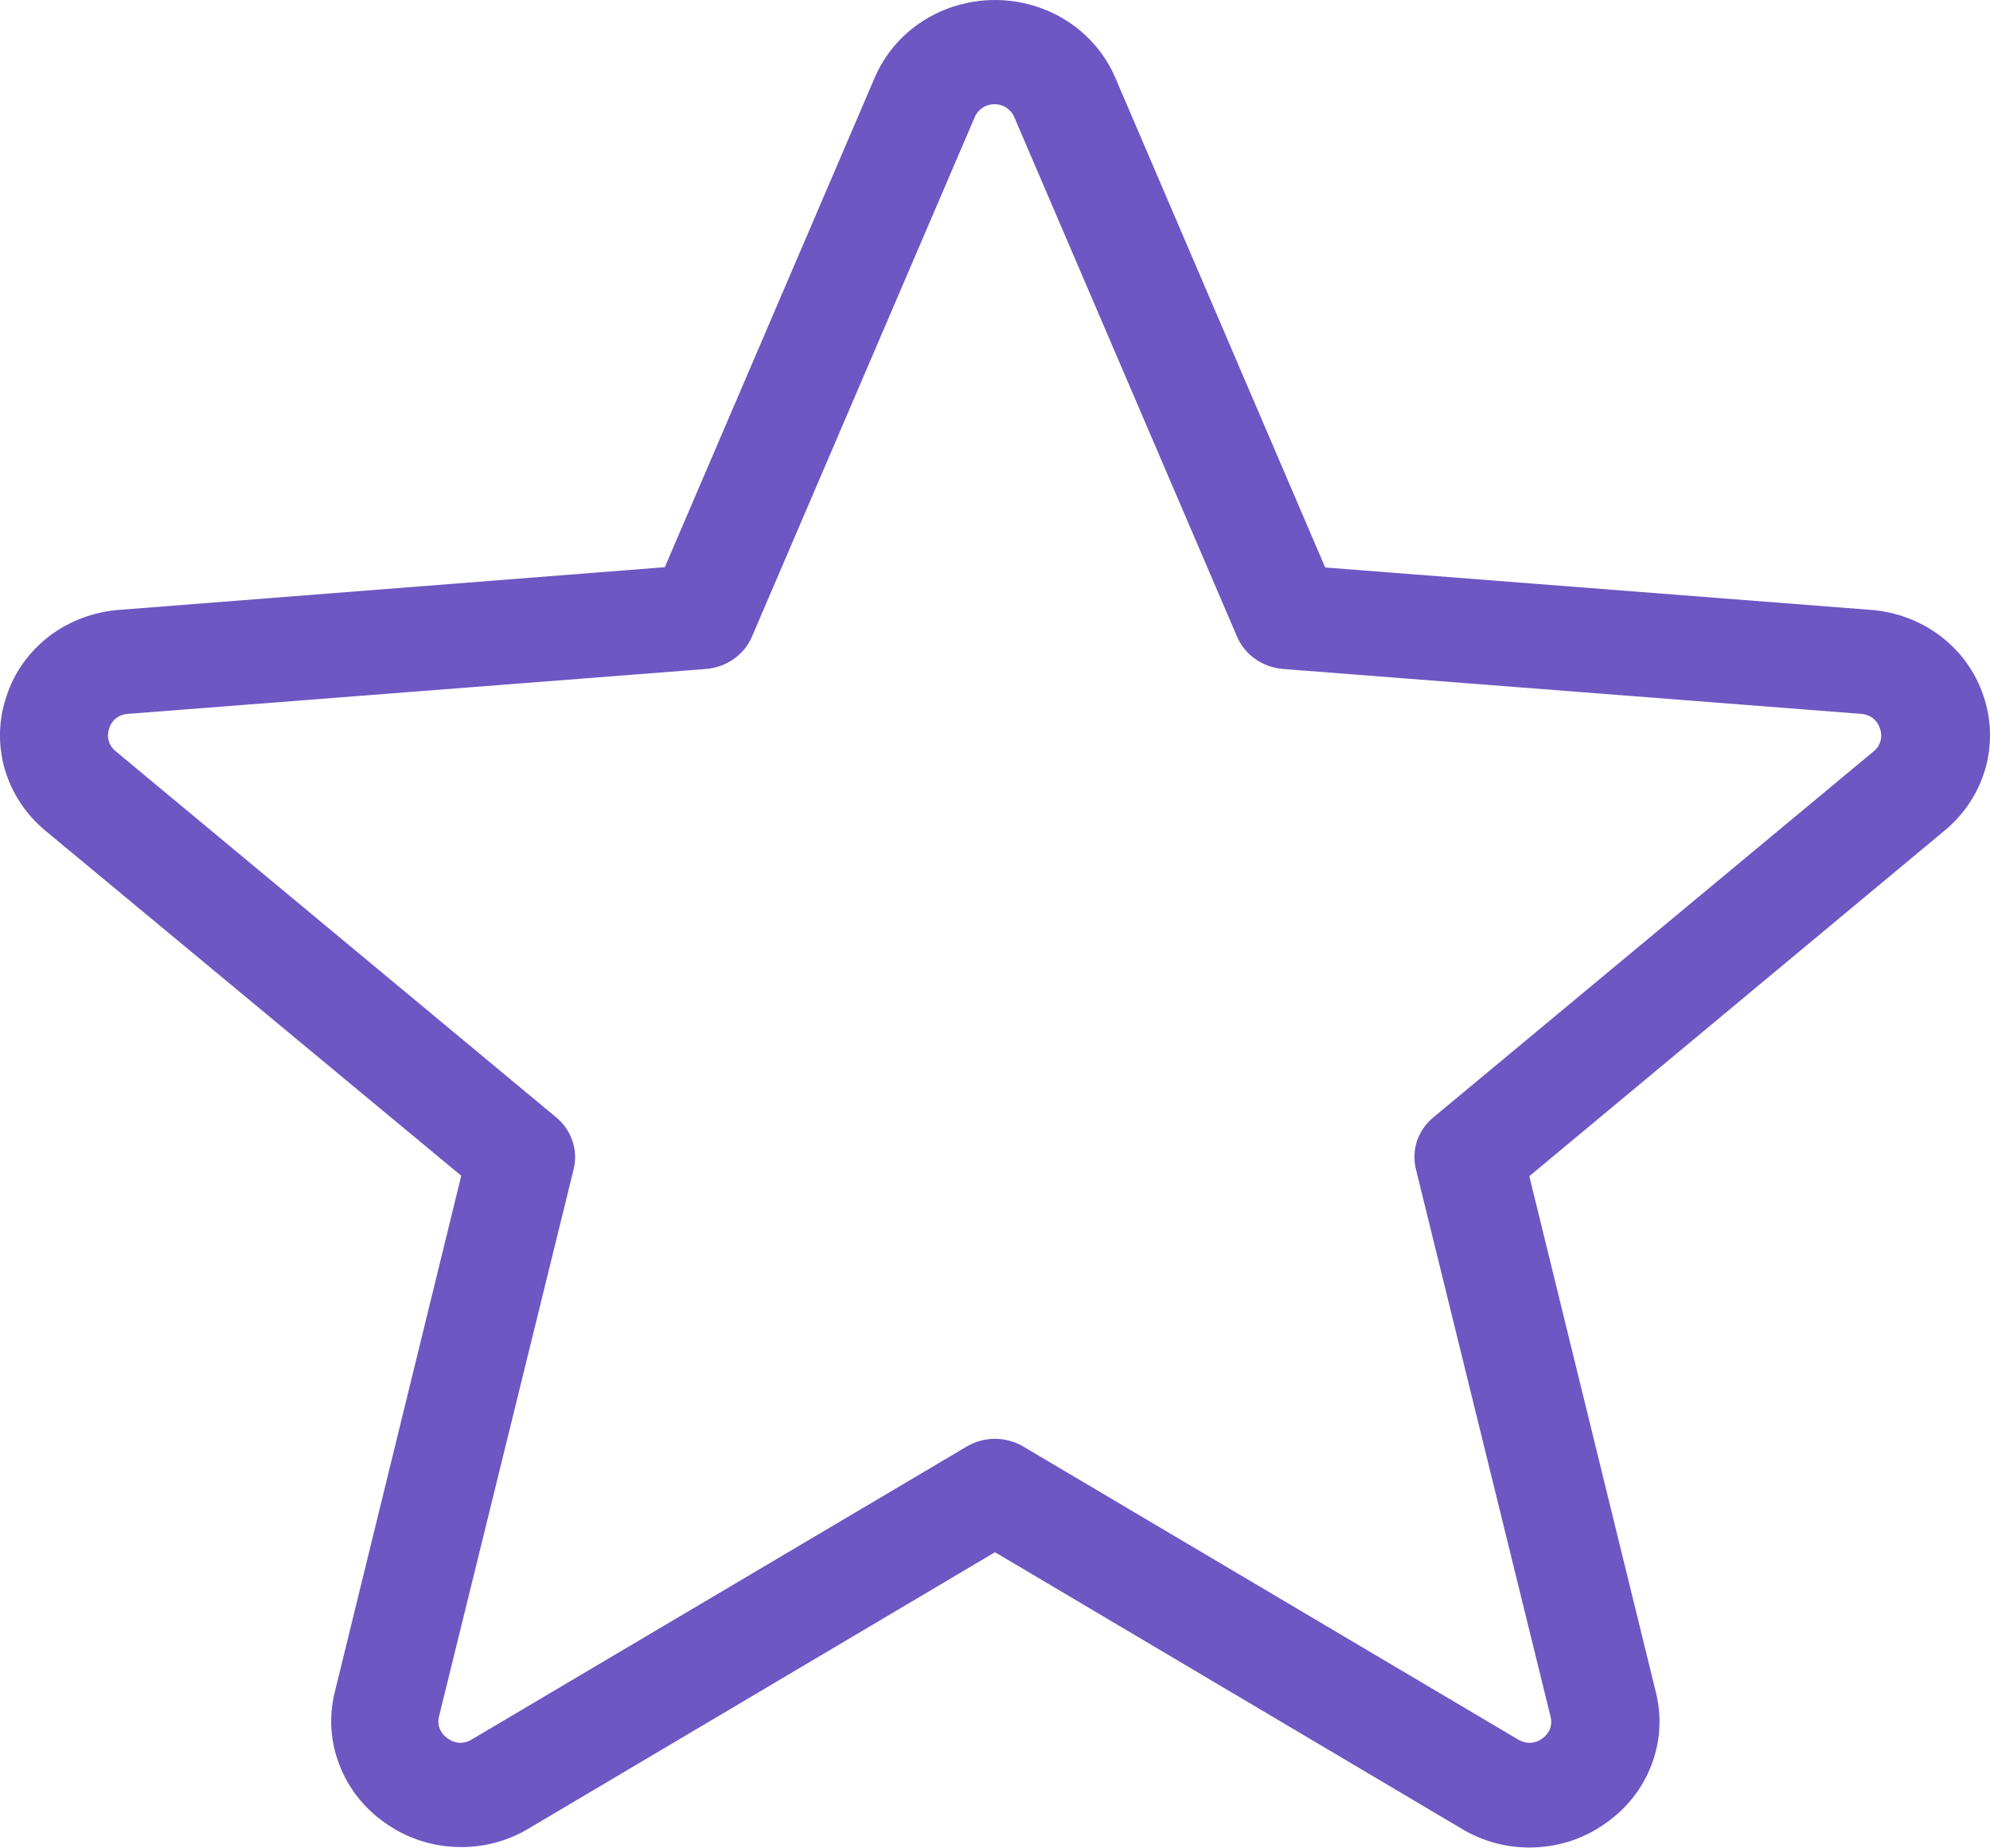
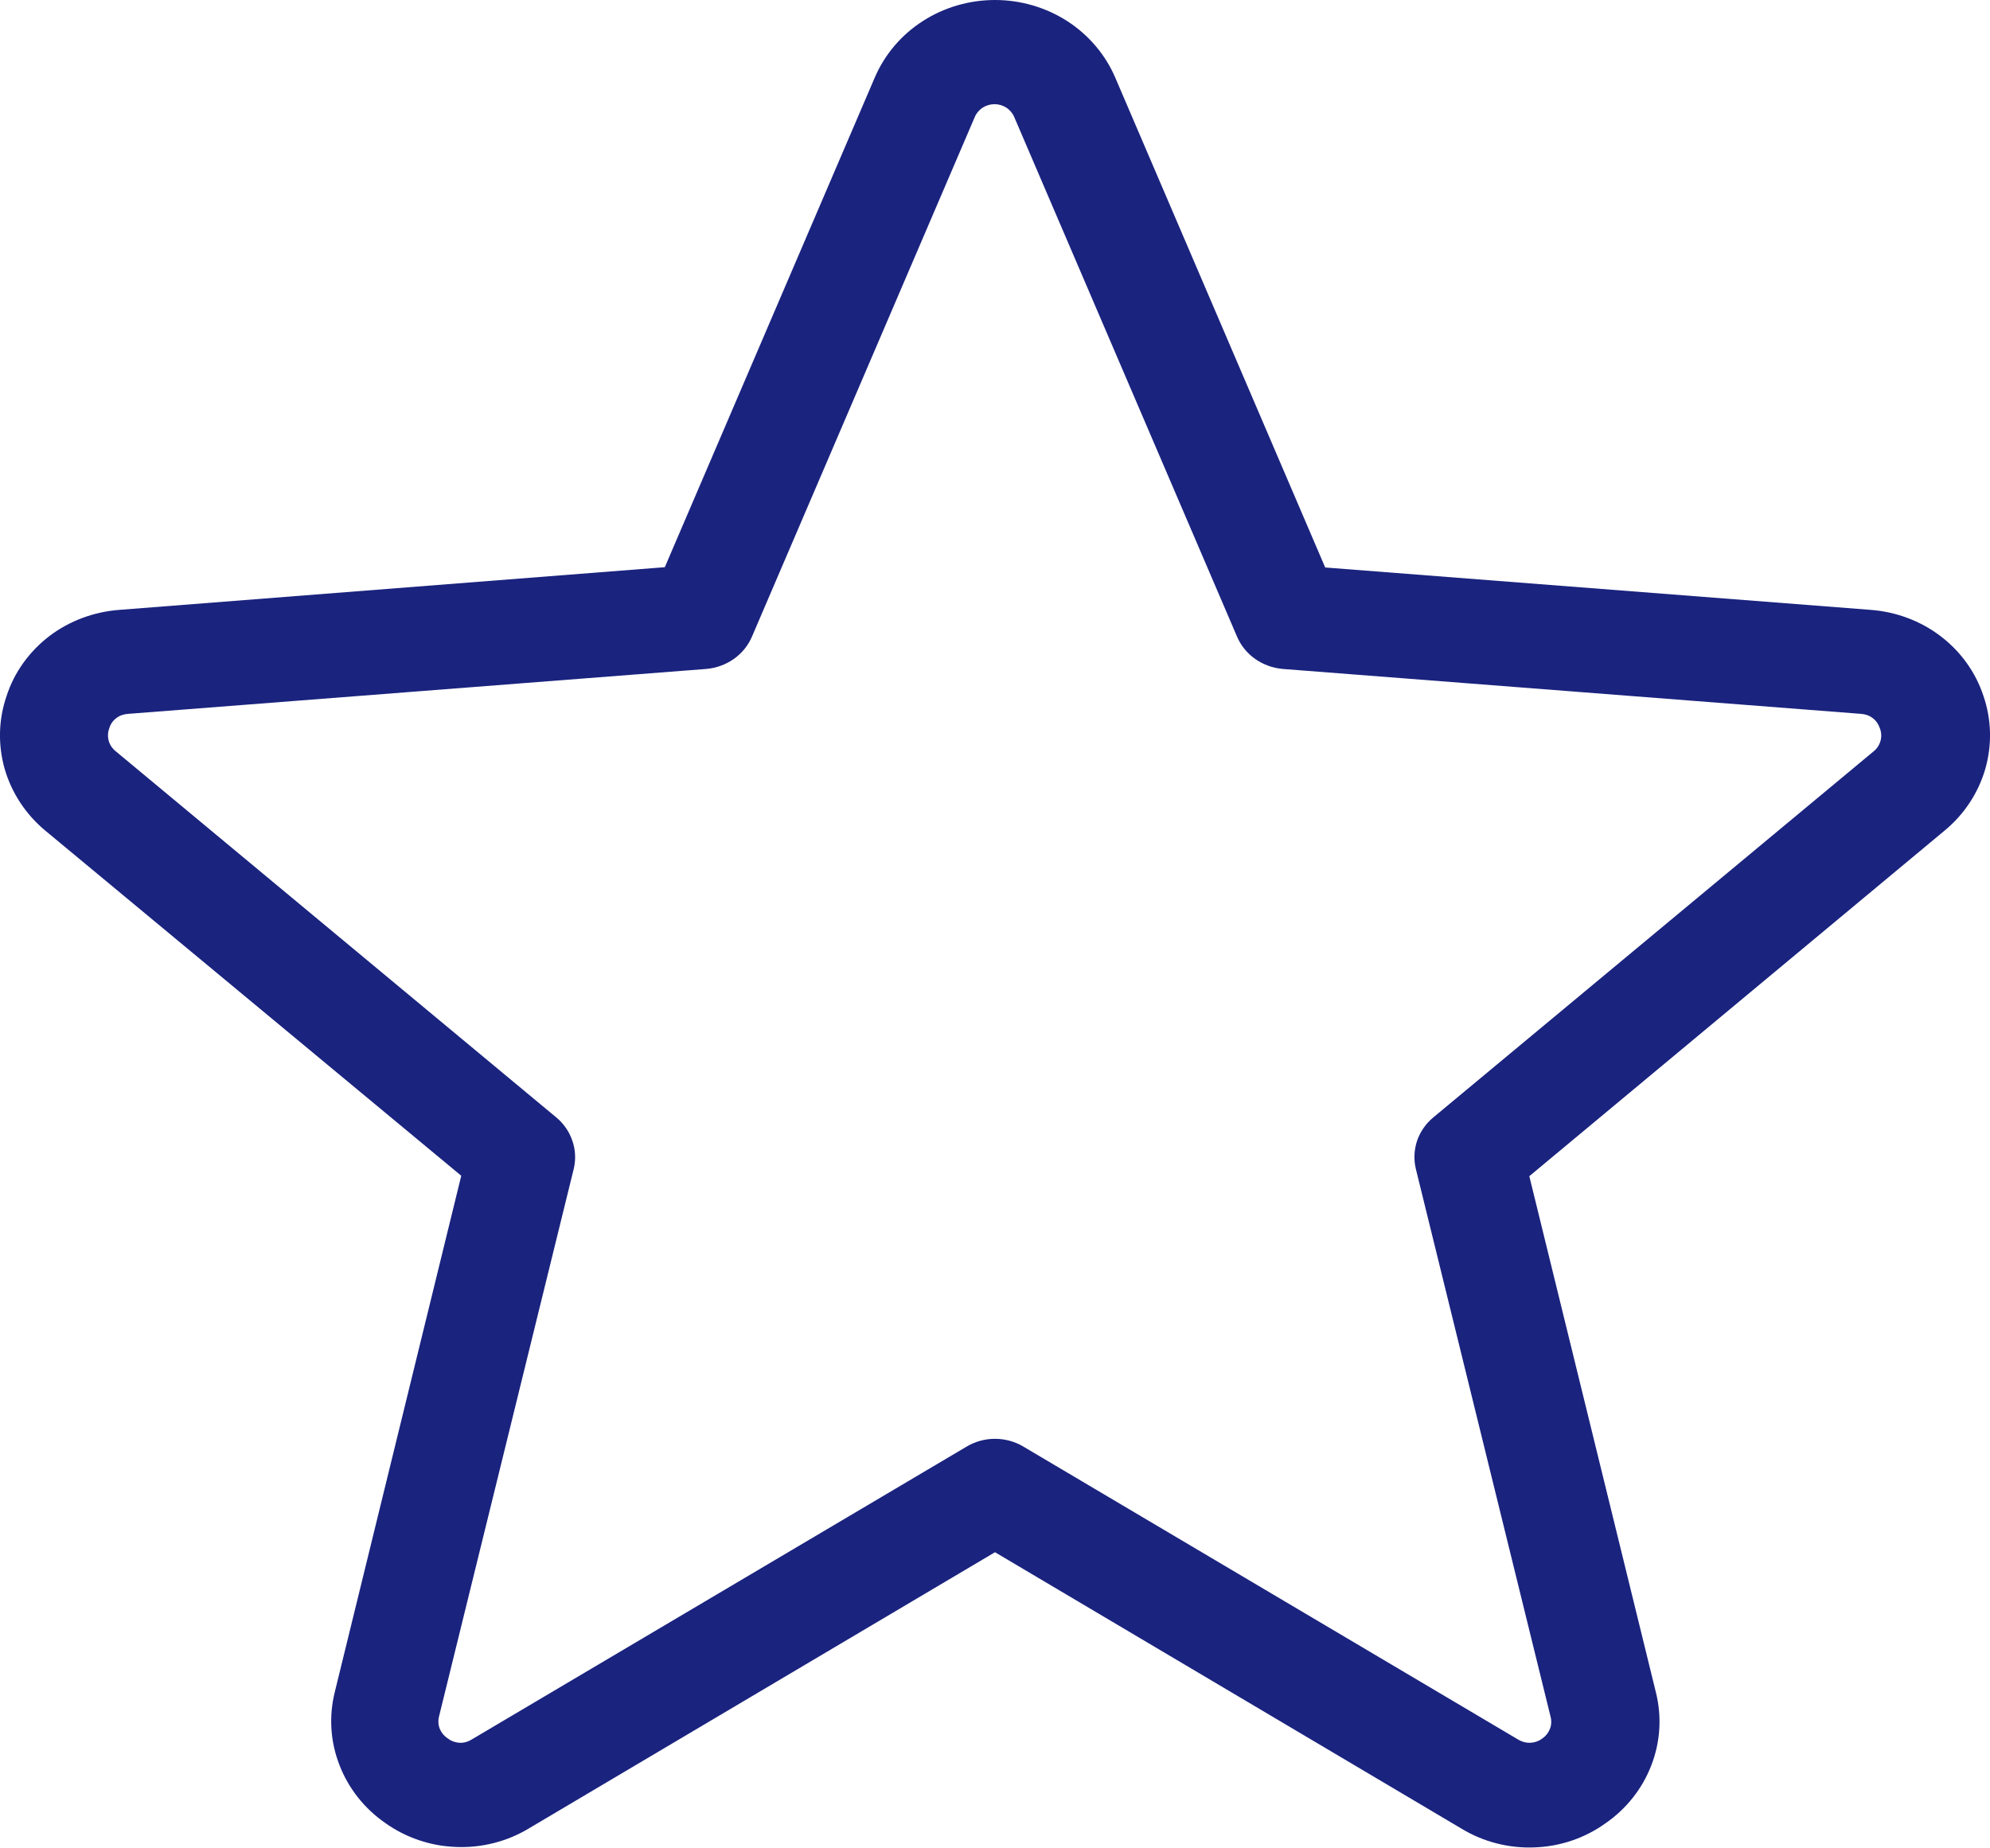
<svg xmlns="http://www.w3.org/2000/svg" width="14" height="13" viewBox="0 0 14 13" fill="none">
-   <path d="M13.954 4.897C13.899 4.73 13.794 4.584 13.652 4.476C13.51 4.368 13.338 4.304 13.157 4.291L9.323 3.993L7.846 0.546C7.777 0.385 7.659 0.246 7.509 0.149C7.358 0.052 7.181 0 7 0C6.819 0 6.641 0.052 6.491 0.149C6.34 0.246 6.223 0.385 6.154 0.546L4.677 3.991L0.843 4.291C0.662 4.304 0.489 4.368 0.347 4.476C0.205 4.585 0.1 4.731 0.046 4.898C-0.011 5.064 -0.015 5.242 0.033 5.411C0.082 5.579 0.181 5.73 0.318 5.844L3.245 8.273L2.355 11.907C2.313 12.077 2.324 12.255 2.388 12.419C2.451 12.583 2.563 12.725 2.71 12.827C2.856 12.931 3.03 12.99 3.211 12.996C3.391 13.003 3.57 12.957 3.723 12.864L7 10.922L10.282 12.867C10.435 12.96 10.614 13.006 10.794 12.999C10.975 12.993 11.149 12.934 11.294 12.83C11.442 12.728 11.554 12.586 11.617 12.422C11.681 12.258 11.692 12.08 11.65 11.91L10.759 8.276L13.681 5.844C13.819 5.73 13.918 5.579 13.967 5.41C14.015 5.242 14.011 5.063 13.954 4.897ZM13.181 5.287L10.083 7.863C10.03 7.907 9.991 7.964 9.969 8.028C9.948 8.092 9.945 8.161 9.961 8.226L10.908 12.077C10.916 12.106 10.915 12.137 10.904 12.165C10.893 12.193 10.873 12.218 10.847 12.235C10.824 12.252 10.795 12.262 10.765 12.263C10.736 12.264 10.707 12.256 10.682 12.241L7.2 10.179C7.14 10.143 7.07 10.124 7 10.124C6.929 10.124 6.86 10.143 6.8 10.179L3.318 12.24C3.293 12.256 3.264 12.264 3.234 12.263C3.205 12.261 3.176 12.252 3.153 12.234C3.126 12.217 3.106 12.193 3.094 12.165C3.083 12.137 3.081 12.106 3.089 12.076L4.036 8.226C4.052 8.16 4.049 8.092 4.027 8.028C4.006 7.964 3.966 7.906 3.914 7.863L0.815 5.287C0.791 5.268 0.773 5.242 0.765 5.213C0.757 5.184 0.758 5.153 0.769 5.124C0.777 5.096 0.794 5.071 0.818 5.053C0.841 5.035 0.87 5.025 0.901 5.023L4.968 4.707C5.038 4.701 5.105 4.677 5.162 4.637C5.219 4.597 5.263 4.543 5.29 4.48L6.857 0.825C6.868 0.798 6.887 0.775 6.912 0.758C6.937 0.742 6.967 0.733 6.997 0.733C7.027 0.733 7.056 0.742 7.081 0.758C7.106 0.775 7.125 0.798 7.136 0.825L8.703 4.48C8.73 4.543 8.774 4.597 8.831 4.637C8.888 4.677 8.955 4.701 9.025 4.707L13.093 5.023C13.123 5.025 13.152 5.035 13.175 5.053C13.199 5.071 13.216 5.096 13.225 5.124C13.236 5.152 13.238 5.183 13.23 5.212C13.222 5.242 13.205 5.268 13.181 5.287Z" fill="#6D57C3" />
+   <path d="M13.954 4.897C13.899 4.73 13.794 4.584 13.652 4.476C13.51 4.368 13.338 4.304 13.157 4.291L9.323 3.993L7.846 0.546C7.777 0.385 7.659 0.246 7.509 0.149C7.358 0.052 7.181 0 7 0C6.819 0 6.641 0.052 6.491 0.149C6.34 0.246 6.223 0.385 6.154 0.546L4.677 3.991L0.843 4.291C0.662 4.304 0.489 4.368 0.347 4.476C0.205 4.585 0.1 4.731 0.046 4.898C-0.011 5.064 -0.015 5.242 0.033 5.411C0.082 5.579 0.181 5.73 0.318 5.844L3.245 8.273L2.355 11.907C2.313 12.077 2.324 12.255 2.388 12.419C2.451 12.583 2.563 12.725 2.71 12.827C2.856 12.931 3.03 12.99 3.211 12.996C3.391 13.003 3.57 12.957 3.723 12.864L7 10.922L10.282 12.867C10.435 12.96 10.614 13.006 10.794 12.999C10.975 12.993 11.149 12.934 11.294 12.83C11.442 12.728 11.554 12.586 11.617 12.422C11.681 12.258 11.692 12.08 11.65 11.91L10.759 8.276L13.681 5.844C13.819 5.73 13.918 5.579 13.967 5.41C14.015 5.242 14.011 5.063 13.954 4.897ZM13.181 5.287L10.083 7.863C10.03 7.907 9.991 7.964 9.969 8.028C9.948 8.092 9.945 8.161 9.961 8.226L10.908 12.077C10.916 12.106 10.915 12.137 10.904 12.165C10.893 12.193 10.873 12.218 10.847 12.235C10.824 12.252 10.795 12.262 10.765 12.263C10.736 12.264 10.707 12.256 10.682 12.241L7.2 10.179C7.14 10.143 7.07 10.124 7 10.124C6.929 10.124 6.86 10.143 6.8 10.179L3.318 12.24C3.293 12.256 3.264 12.264 3.234 12.263C3.205 12.261 3.176 12.252 3.153 12.234C3.126 12.217 3.106 12.193 3.094 12.165C3.083 12.137 3.081 12.106 3.089 12.076L4.036 8.226C4.052 8.16 4.049 8.092 4.027 8.028C4.006 7.964 3.966 7.906 3.914 7.863L0.815 5.287C0.791 5.268 0.773 5.242 0.765 5.213C0.757 5.184 0.758 5.153 0.769 5.124C0.777 5.096 0.794 5.071 0.818 5.053C0.841 5.035 0.87 5.025 0.901 5.023L4.968 4.707C5.038 4.701 5.105 4.677 5.162 4.637C5.219 4.597 5.263 4.543 5.29 4.48L6.857 0.825C6.868 0.798 6.887 0.775 6.912 0.758C6.937 0.742 6.967 0.733 6.997 0.733C7.027 0.733 7.056 0.742 7.081 0.758C7.106 0.775 7.125 0.798 7.136 0.825L8.703 4.48C8.73 4.543 8.774 4.597 8.831 4.637C8.888 4.677 8.955 4.701 9.025 4.707L13.093 5.023C13.123 5.025 13.152 5.035 13.175 5.053C13.199 5.071 13.216 5.096 13.225 5.124C13.236 5.152 13.238 5.183 13.23 5.212C13.222 5.242 13.205 5.268 13.181 5.287Z" fill="#1A237E" />
</svg>
